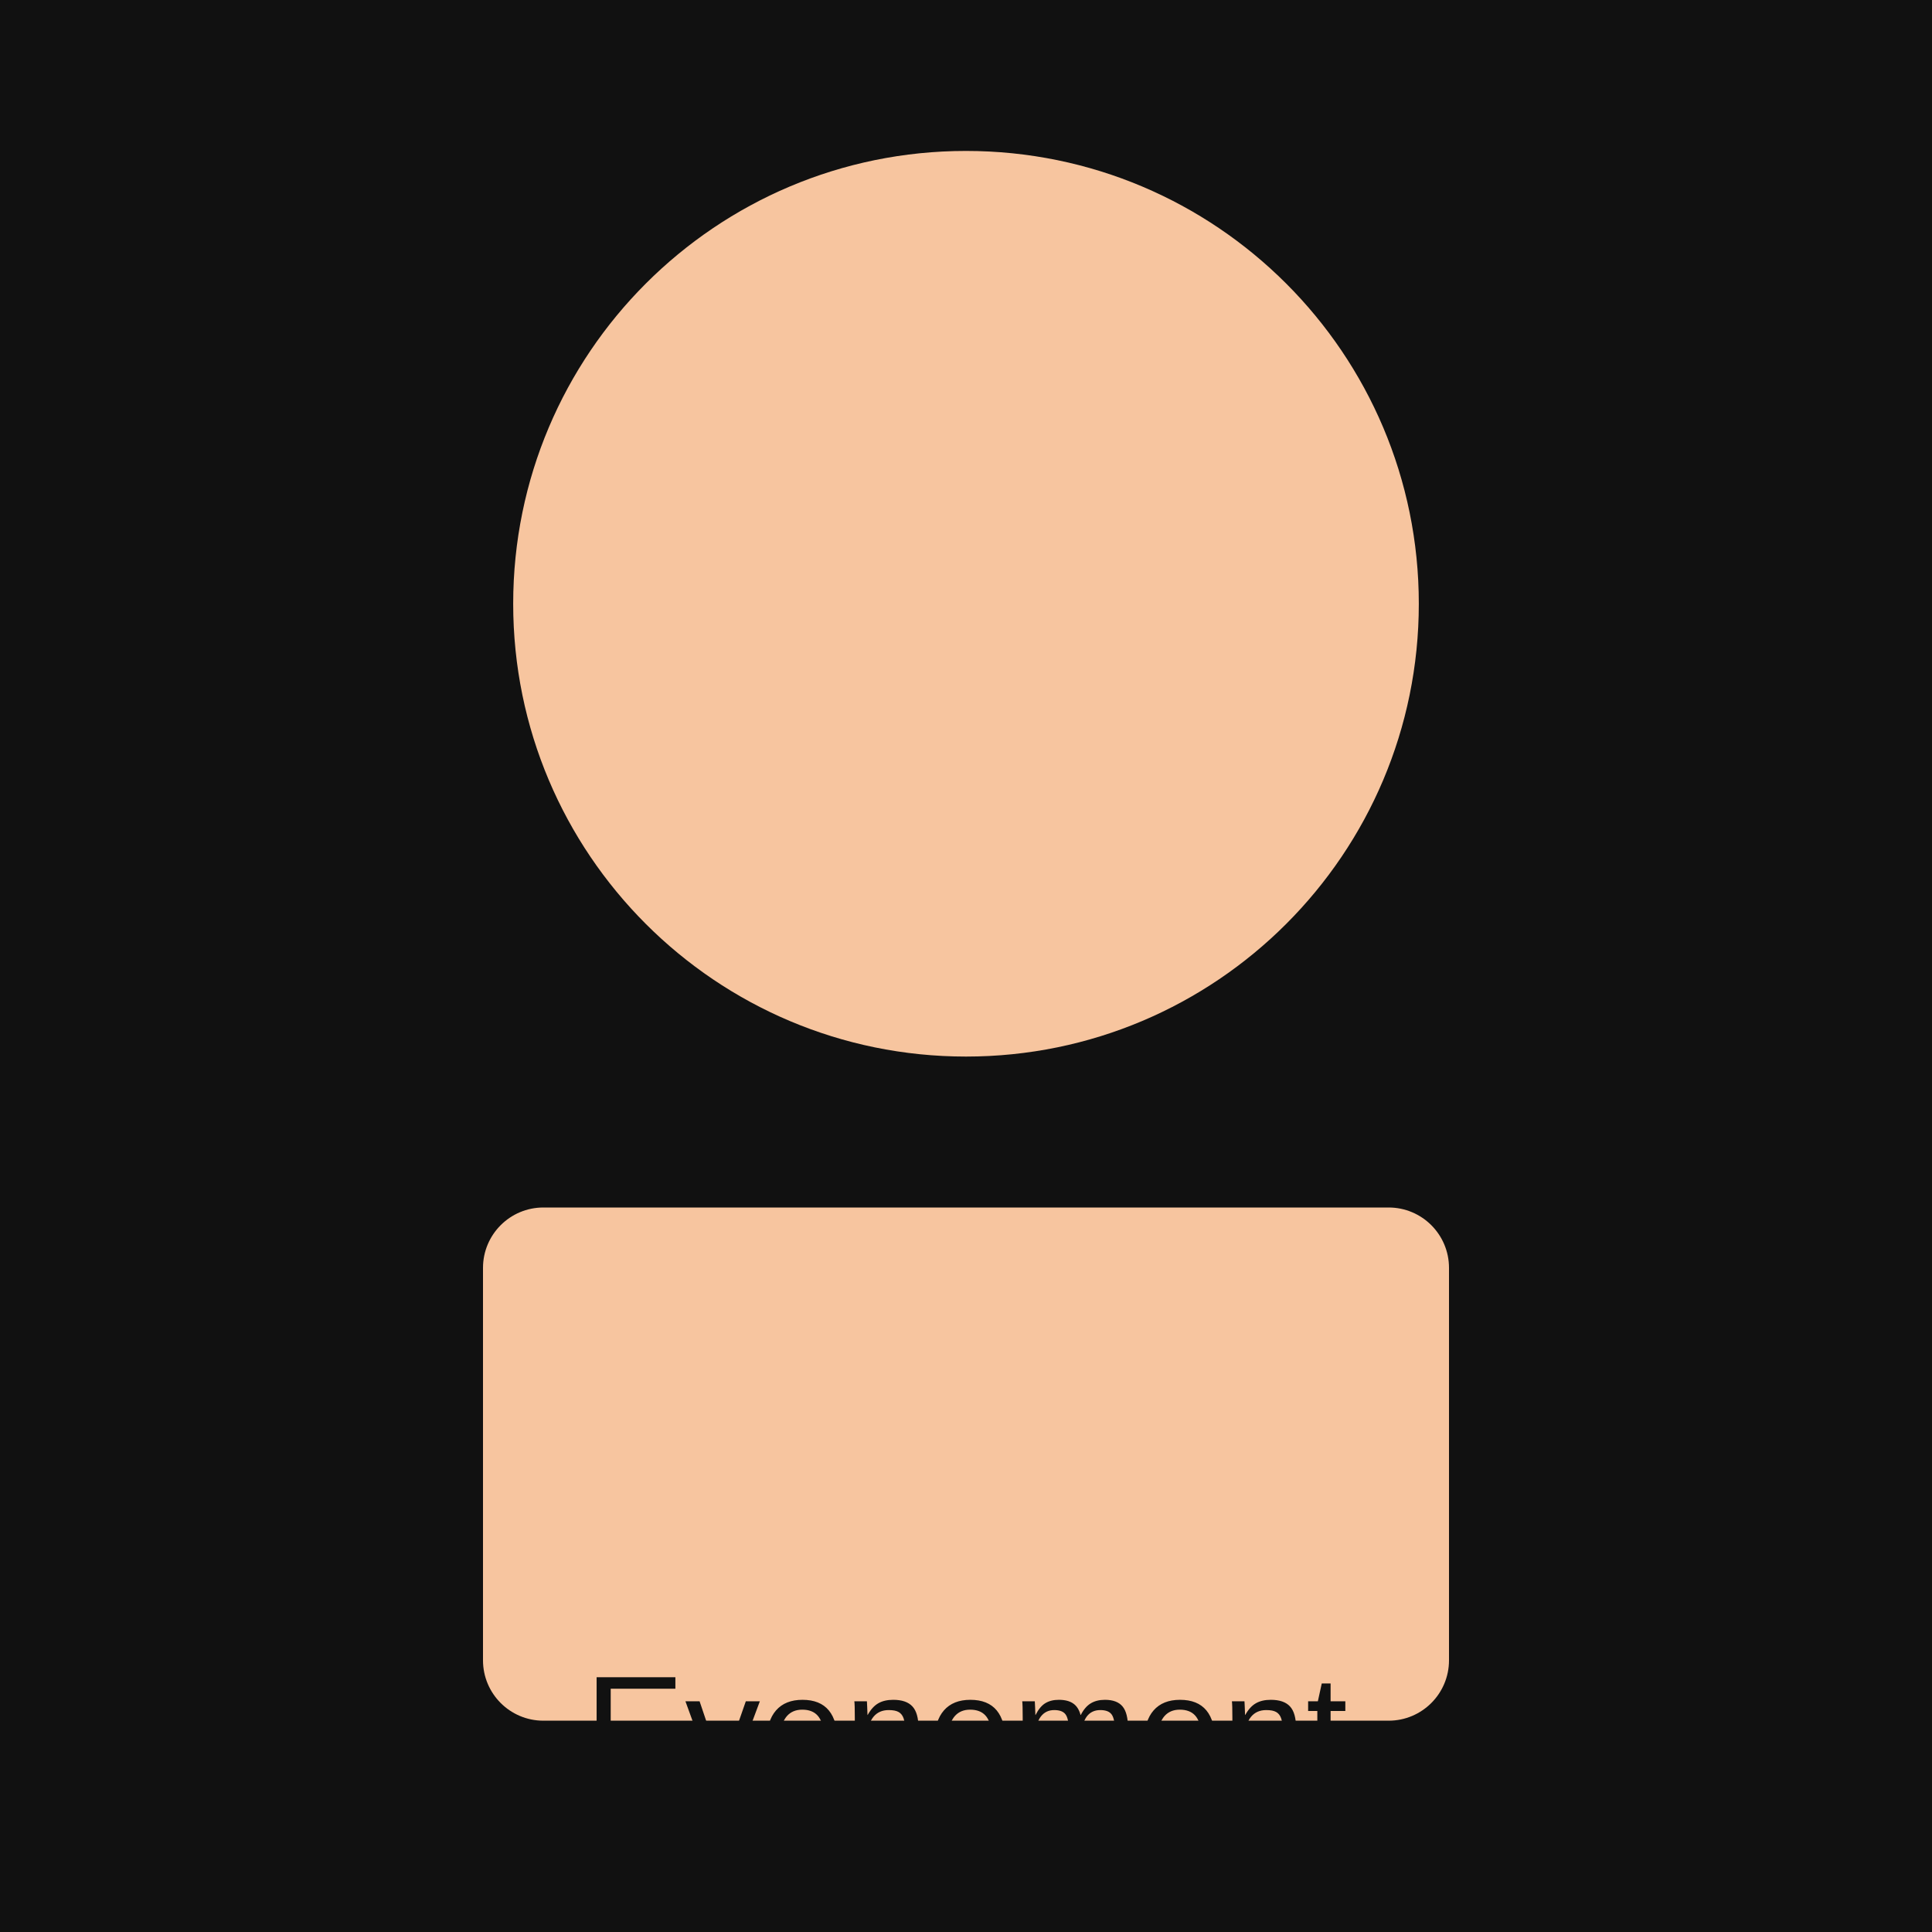
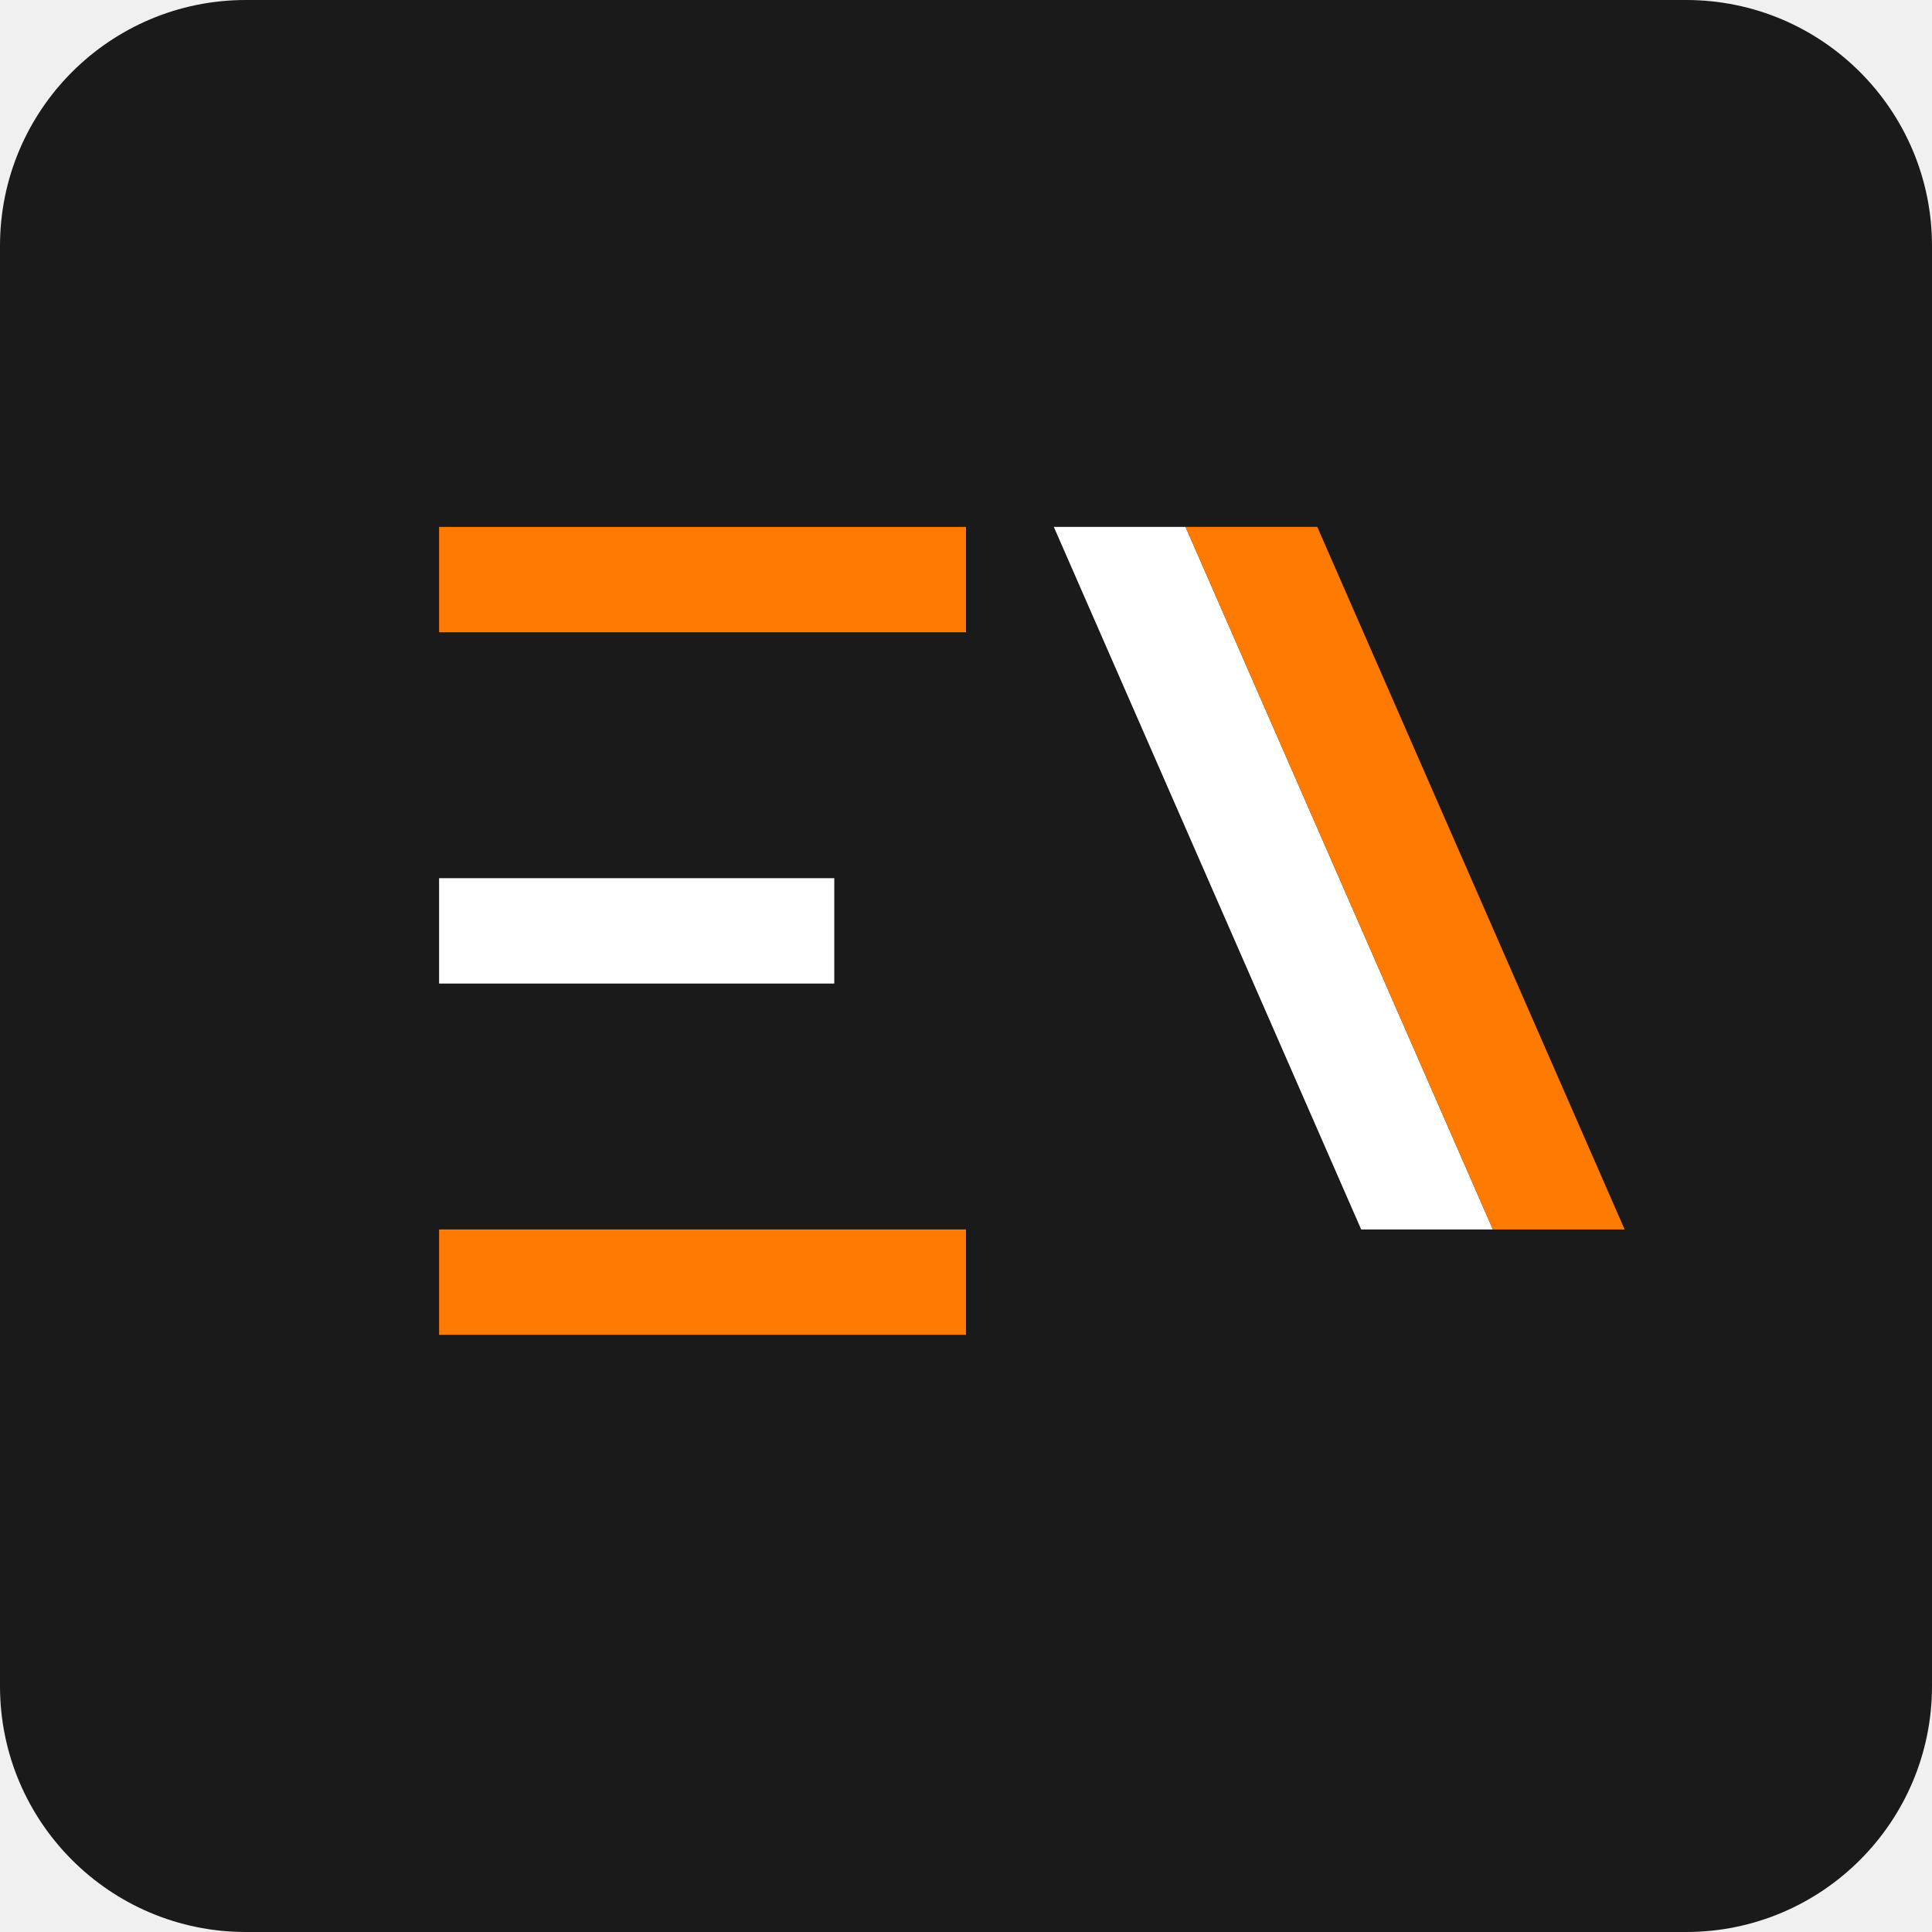
- <svg xmlns="http://www.w3.org/2000/svg" width="512" height="512" viewBox="0 0 512 512">
-   <rect width="100%" height="100%" fill="#111" />
-   <circle cx="256" cy="160" r="120" fill="#f7c59f" />
-   <rect x="128" y="320" width="256" height="136" rx="16" fill="#f7c59f" />
-   <text x="256" y="472" font-size="40" text-anchor="middle" fill="#111" font-family="Arial, Helvetica, sans-serif">Evenement</text>
+ <svg xmlns="http://www.w3.org/2000/svg" width="220" height="220" viewBox="0 0 220 220">
+   <rect width="220" height="220" rx="28" fill="#1A1A1A" />
+   <rect x="50" y="60" width="60" height="12" fill="#FF7A00" />
+   <rect x="50" y="100" width="45" height="12" fill="#FFFFFF" />
+   <rect x="50" y="140" width="60" height="12" fill="#FF7A00" />
+   <polygon points="120,60 135,60 170,140 155,140" fill="#FFFFFF" />
+   <polygon points="135,60 150,60 185,140 170,140" fill="#FF7A00" />
</svg>
